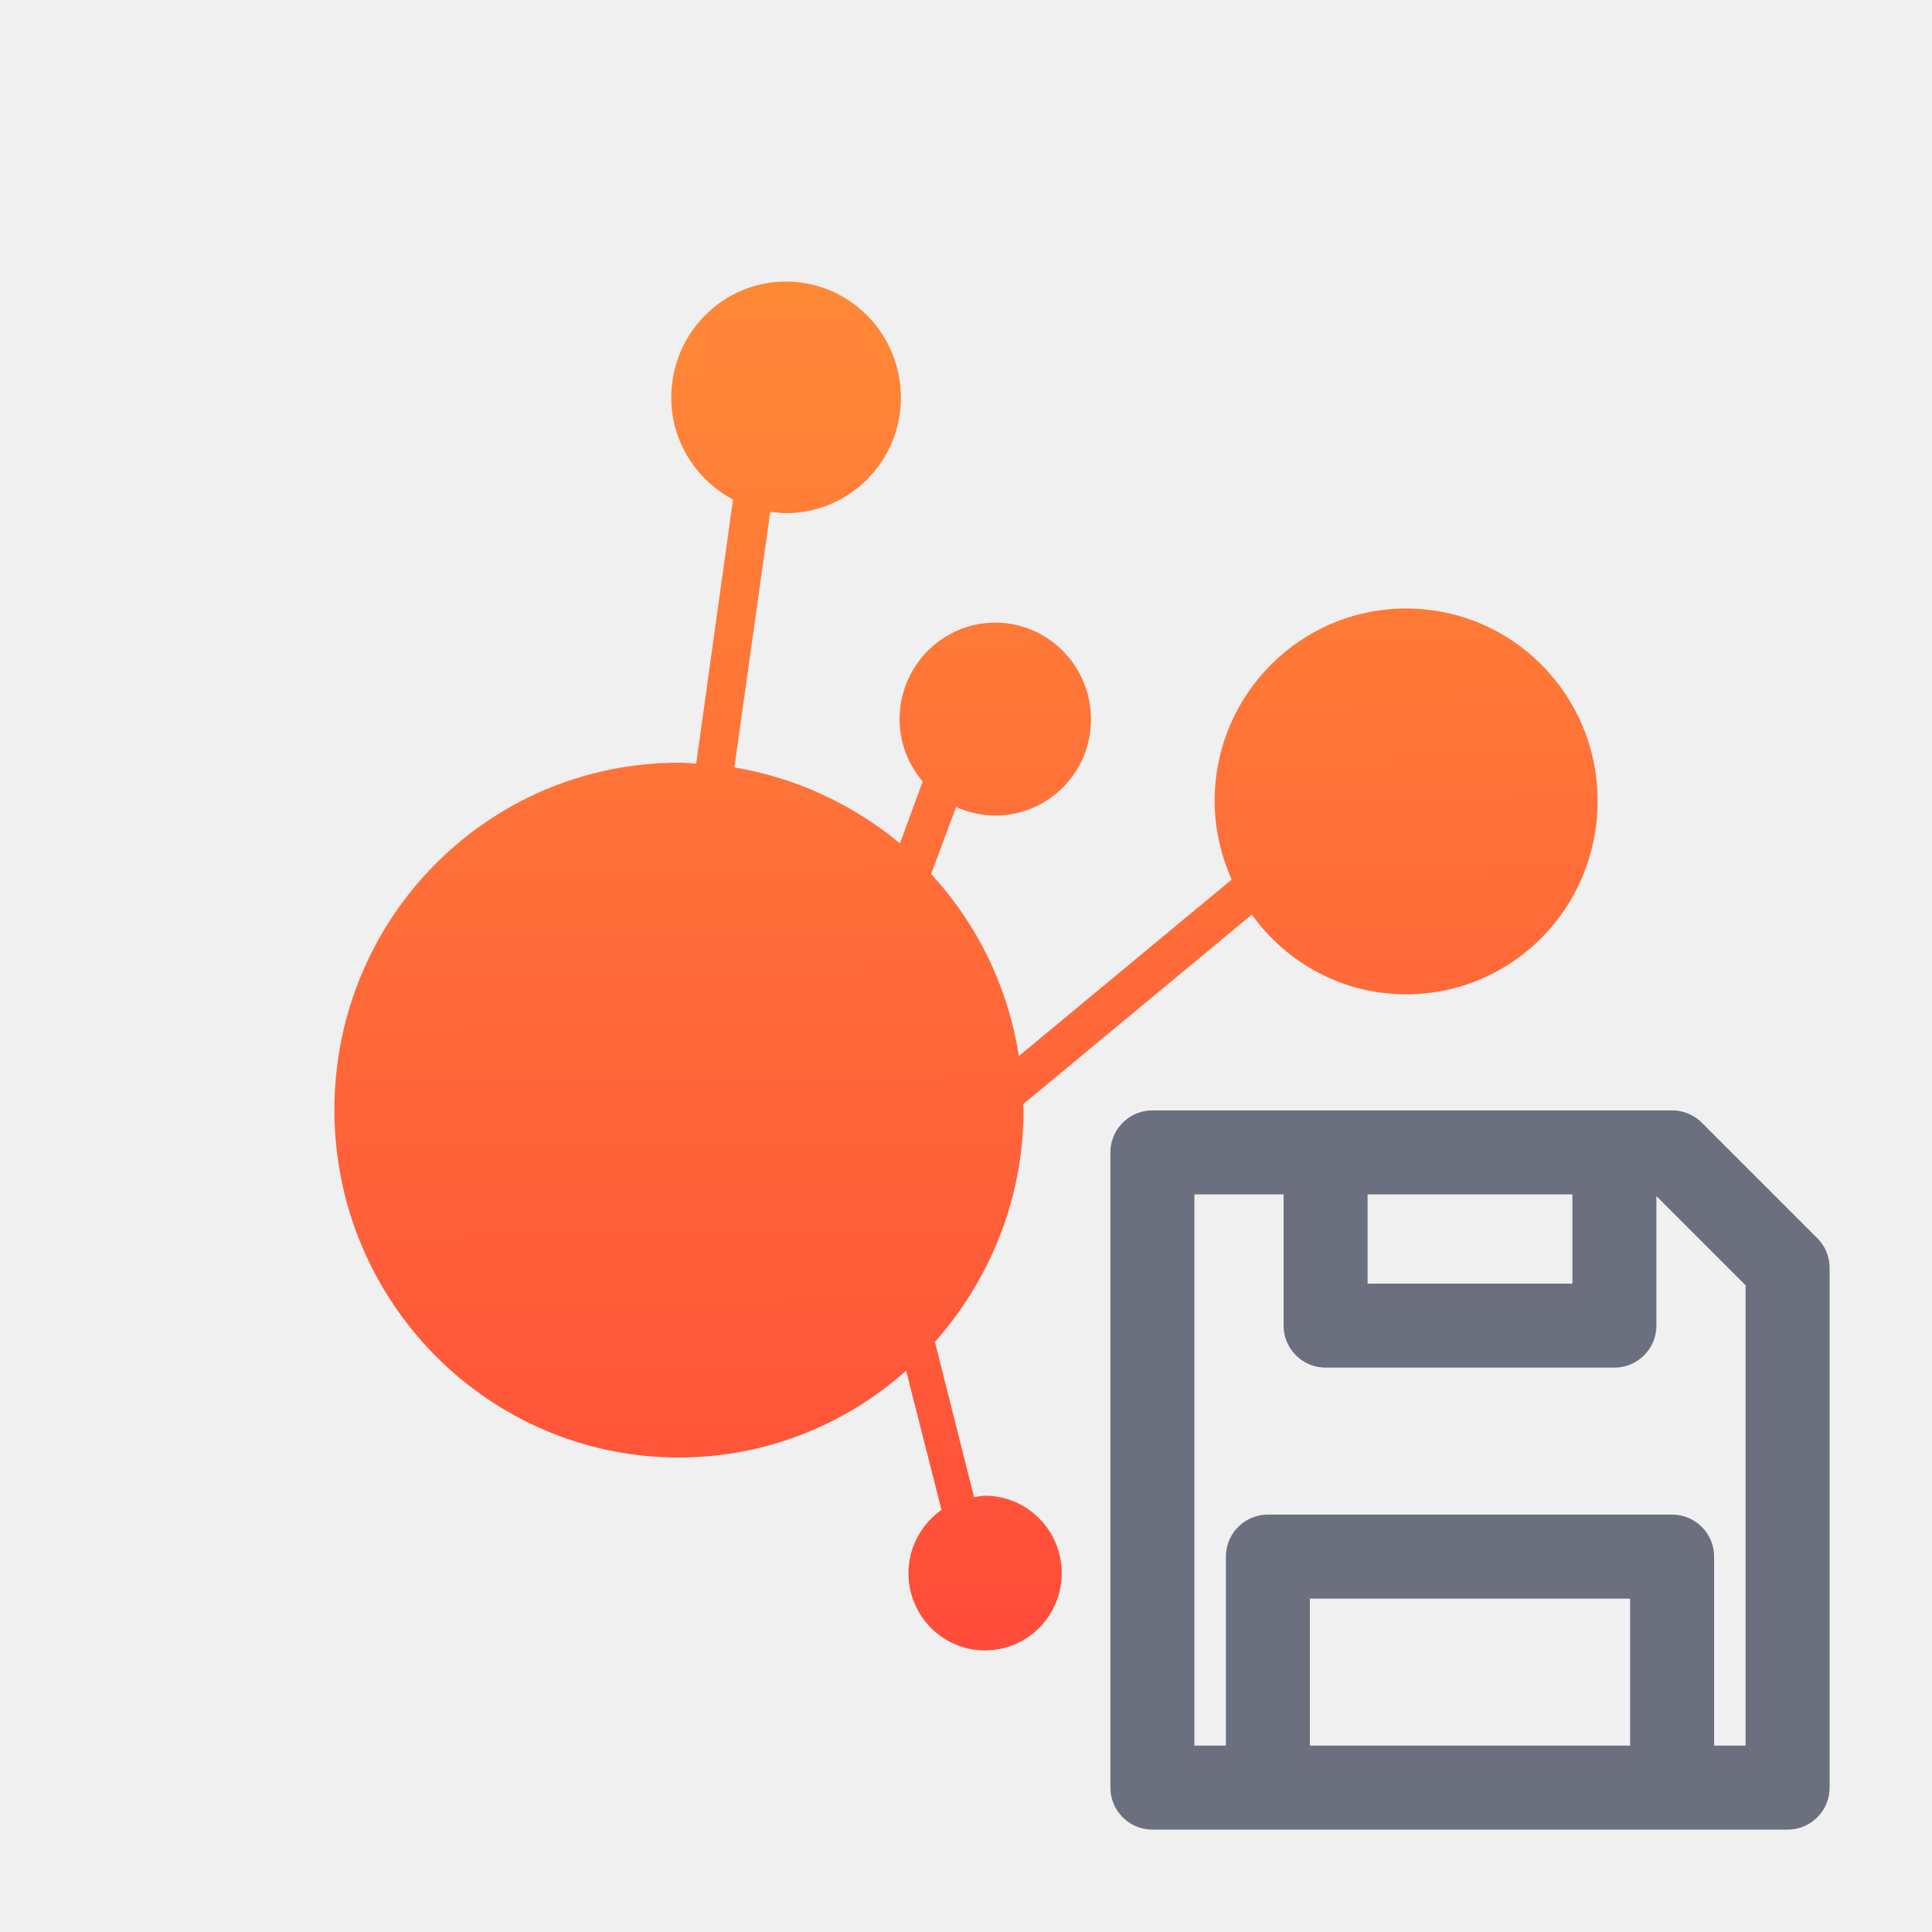
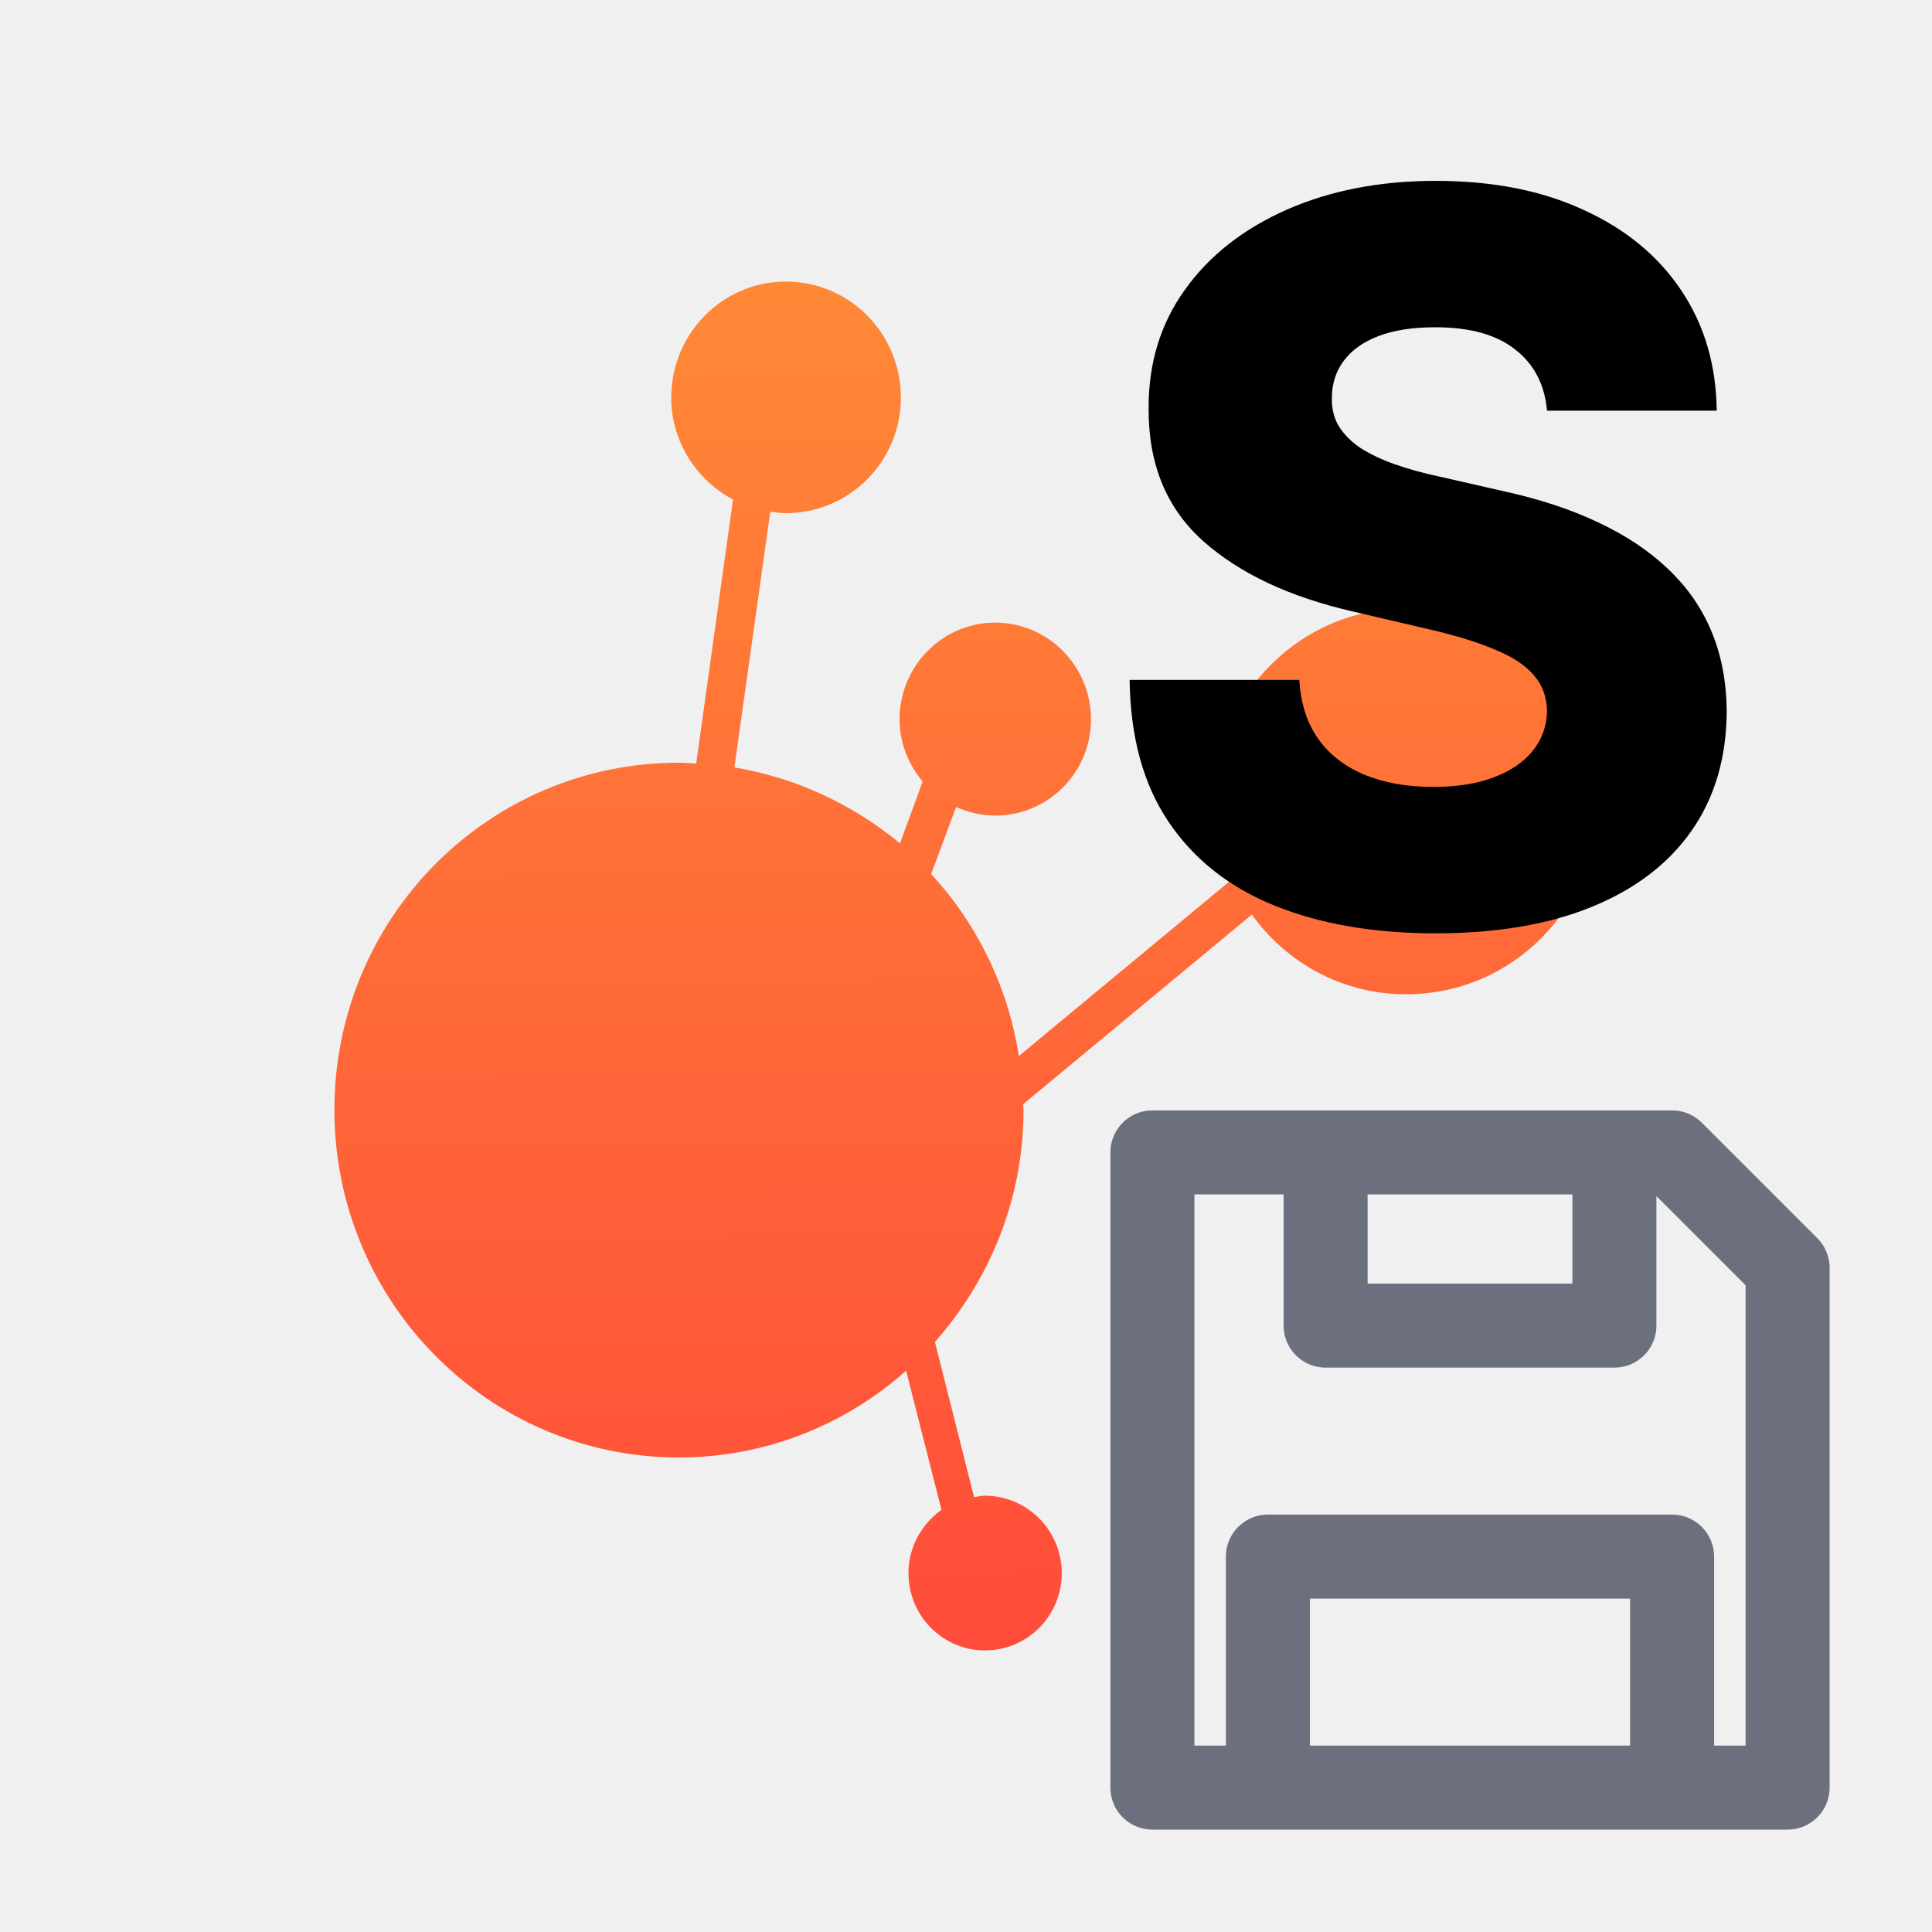
<svg xmlns="http://www.w3.org/2000/svg" width="16" height="16" viewBox="0 0 23 23" fill="none">
  <g clip-path="url(#clip0_8804_23408)">
    <mask id="mask0_8804_23408" style="mask-type:luminance" maskUnits="userSpaceOnUse" x="2" y="2" width="19" height="19">
      <path d="M2.875 2.875H20.125V20.125H2.875V2.875Z" fill="white" />
    </mask>
    <g mask="url(#mask0_8804_23408)">
      <mask id="mask1_8804_23408" style="mask-type:luminance" maskUnits="userSpaceOnUse" x="-3" y="-3" width="29" height="29">
        <path d="M25.914 11.5C25.914 19.462 19.457 25.914 11.5 25.914C3.543 25.914 -2.909 19.462 -2.909 11.5C-2.909 3.538 3.543 -2.914 11.5 -2.914C19.457 -2.914 25.914 3.538 25.914 11.5Z" fill="white" />
      </mask>
      <g mask="url(#mask1_8804_23408)">
        <path d="M9.355 3.352C8.603 3.352 7.991 3.97 7.991 4.734C7.991 5.261 8.294 5.716 8.726 5.947L8.288 9.091C8.221 9.085 8.154 9.08 8.081 9.08C5.812 9.08 3.981 10.927 3.981 13.213C3.981 15.498 5.818 17.351 8.081 17.351C9.119 17.351 10.068 16.958 10.787 16.318L11.208 17.974C10.972 18.143 10.815 18.418 10.815 18.727C10.815 19.238 11.225 19.648 11.725 19.648C12.23 19.648 12.64 19.238 12.64 18.727C12.64 18.221 12.23 17.806 11.725 17.806C11.685 17.806 11.641 17.817 11.596 17.823L11.13 15.975C11.781 15.24 12.185 14.274 12.185 13.213C12.185 13.19 12.18 13.168 12.18 13.145L14.903 10.888C15.313 11.461 15.981 11.837 16.739 11.837C18.003 11.837 19.019 10.809 19.019 9.535C19.019 8.271 18.003 7.244 16.739 7.244C15.481 7.244 14.46 8.271 14.46 9.535C14.46 9.872 14.538 10.186 14.662 10.472L12.129 12.572C12 11.742 11.629 10.995 11.085 10.405L11.382 9.608C11.523 9.669 11.68 9.709 11.848 9.709C12.477 9.709 12.988 9.198 12.988 8.563C12.988 7.929 12.477 7.412 11.848 7.412C11.22 7.412 10.709 7.929 10.709 8.563C10.709 8.844 10.815 9.102 10.984 9.304L10.714 10.04C10.158 9.58 9.484 9.26 8.743 9.136L9.17 6.093C9.232 6.098 9.293 6.109 9.355 6.109C10.113 6.109 10.725 5.492 10.725 4.734C10.725 3.97 10.113 3.352 9.355 3.352Z" fill="url(#paint0_linear_8804_23408)" />
      </g>
    </g>
    <path d="M15.781 14.062V15.781H19.219V14.062M15.094 20.938V18.531H19.906V20.938M13.719 21.281V13.719H19.906L21.281 15.094V21.281H13.719Z" stroke="#6C707E" stroke-linejoin="round" />
+     <path d="M18.417 4.889C18.389 4.577 18.262 4.334 18.038 4.161C17.816 3.984 17.499 3.896 17.087 3.896C16.815 3.896 16.587 3.932 16.405 4.003C16.224 4.074 16.087 4.172 15.996 4.297C15.905 4.419 15.859 4.56 15.856 4.719C15.85 4.849 15.876 4.964 15.932 5.064C15.992 5.163 16.077 5.251 16.188 5.328C16.302 5.402 16.438 5.467 16.597 5.524C16.756 5.581 16.935 5.631 17.134 5.673L17.884 5.844C18.316 5.938 18.697 6.062 19.026 6.219C19.359 6.375 19.637 6.561 19.861 6.777C20.089 6.993 20.261 7.241 20.377 7.523C20.494 7.804 20.553 8.119 20.556 8.469C20.553 9.02 20.414 9.493 20.139 9.888C19.863 10.283 19.467 10.585 18.95 10.796C18.435 11.006 17.815 11.111 17.087 11.111C16.357 11.111 15.721 11.001 15.178 10.783C14.636 10.564 14.214 10.232 13.913 9.786C13.611 9.339 13.457 8.776 13.448 8.094H15.468C15.485 8.375 15.56 8.609 15.694 8.797C15.827 8.984 16.011 9.126 16.244 9.223C16.479 9.32 16.752 9.368 17.062 9.368C17.346 9.368 17.587 9.33 17.786 9.253C17.988 9.176 18.143 9.07 18.251 8.933C18.359 8.797 18.414 8.641 18.417 8.464C18.414 8.3 18.363 8.159 18.264 8.043C18.164 7.923 18.011 7.821 17.803 7.736C17.599 7.648 17.337 7.567 17.019 7.493L16.107 7.28C15.352 7.107 14.756 6.827 14.322 6.44C13.887 6.051 13.671 5.526 13.674 4.864C13.671 4.324 13.816 3.851 14.109 3.445C14.401 3.038 14.806 2.722 15.323 2.494C15.84 2.267 16.43 2.153 17.092 2.153C17.768 2.153 18.354 2.268 18.852 2.499C19.352 2.726 19.739 3.045 20.015 3.457C20.291 3.869 20.431 4.347 20.437 4.889H18.417Z" fill="black" />
  </g>
  <defs>
    <linearGradient id="paint0_linear_8804_23408" x1="11.147" y1="22.041" x2="10.958" y2="0.267" gradientUnits="userSpaceOnUse">
      <stop stop-color="#FF433A" />
      <stop offset="1" stop-color="#FF9436" />
    </linearGradient>
    <clipPath id="clip0_8804_23408">
      <rect width="23" height="23" fill="white" />
    </clipPath>
  </defs>
</svg>
